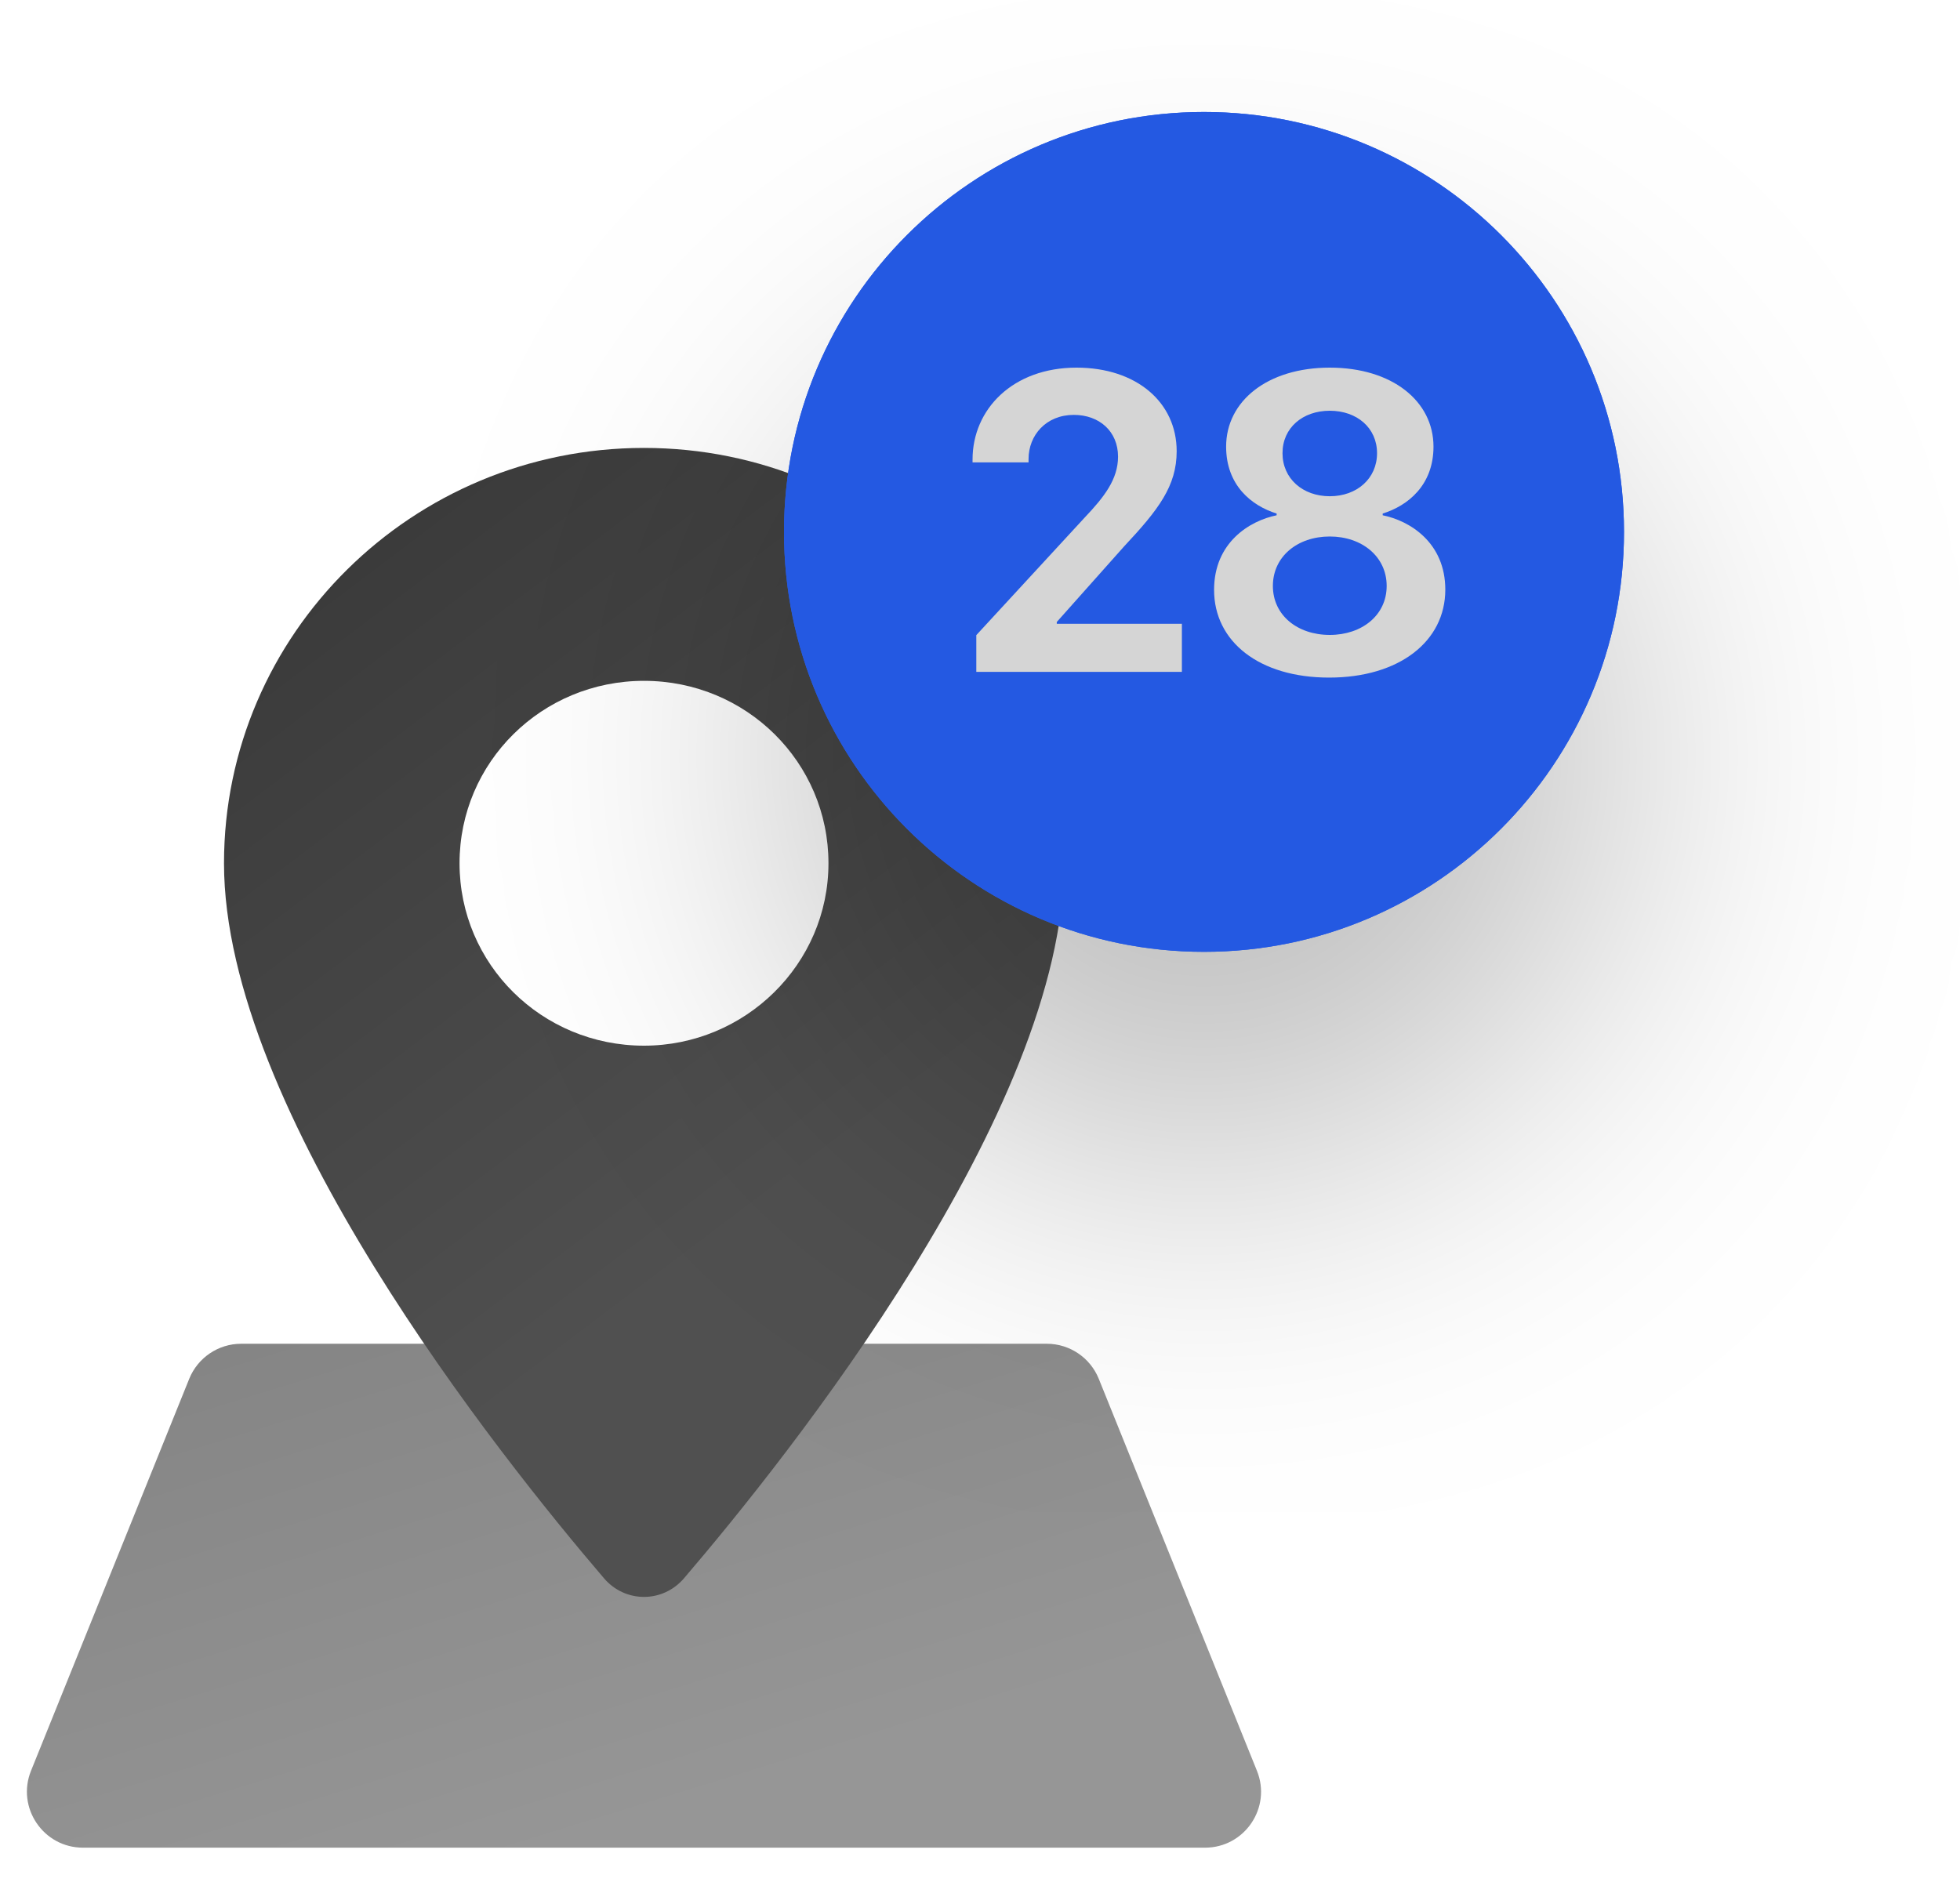
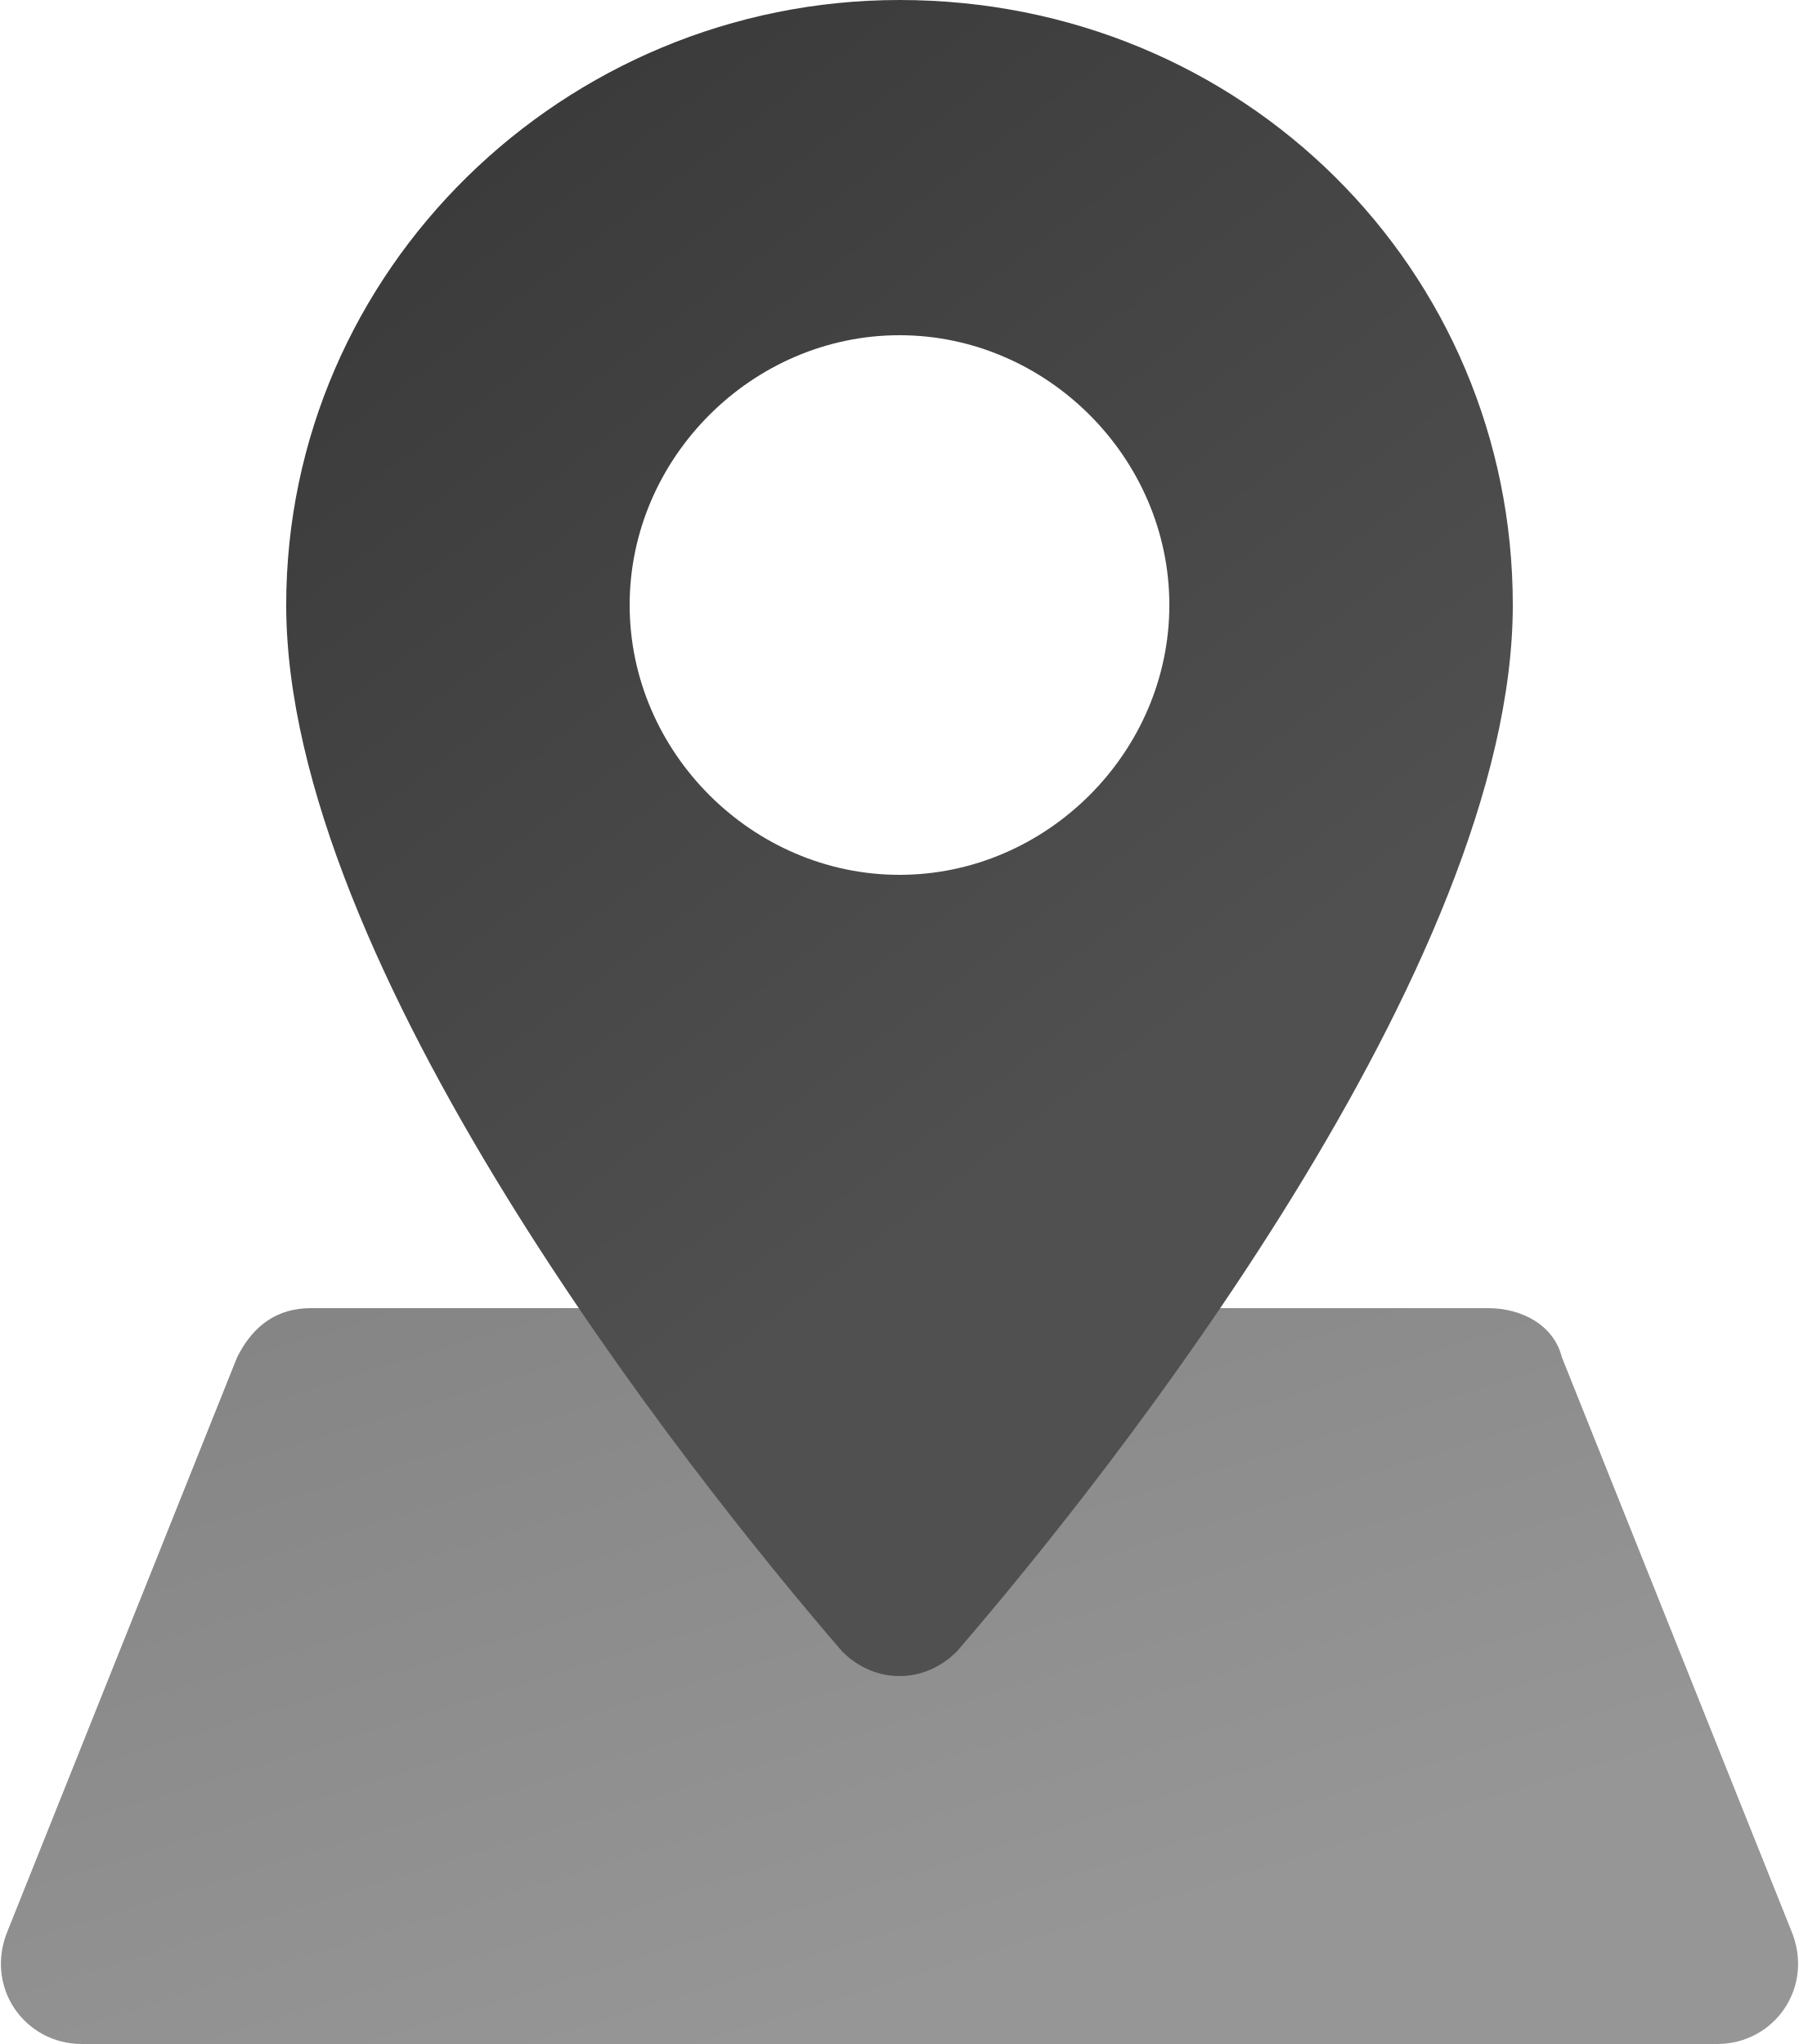
- <svg xmlns="http://www.w3.org/2000/svg" width="35" height="34" viewBox="0 0 35 34" fill="none">
-   <path d="M3.379 24.626C3.532 24.248 3.899 24 4.306 24H18.694C19.101 24 19.468 24.248 19.621 24.626L22.445 31.626C22.711 32.283 22.227 33 21.518 33H1.482C0.773 33 0.289 32.283 0.554 31.626L3.379 24.626Z" fill="url(#paint0_linear)" fill-opacity="0.6" />
-   <path d="M11.5 8C7.361 8 4 11.324 4 15.418C4 19.836 8.912 25.999 10.786 28.189C11.165 28.632 11.835 28.632 12.214 28.189C14.088 25.999 19 19.836 19 15.418C19 11.324 15.639 8 11.5 8ZM11.5 18.676C9.675 18.676 8.206 17.223 8.206 15.418C8.206 13.613 9.675 12.16 11.5 12.16C13.325 12.16 14.794 13.613 14.794 15.418C14.794 17.223 13.303 18.676 11.5 18.676Z" fill="url(#paint1_linear)" />
-   <g filter="url(#filter0_d)">
-     <circle cx="21.5" cy="9.5" r="7.5" fill="#2E61E5" />
-     <circle cx="21.5" cy="9.5" r="7.5" fill="#2459E2" />
-   </g>
-   <path d="M18.367 8.258C18.367 8.246 18.367 8.219 18.367 8.199C18.367 7.773 18.68 7.41 19.176 7.41C19.629 7.41 19.965 7.703 19.965 8.156C19.965 8.559 19.719 8.875 19.371 9.242L17.434 11.344V12H21.105V11.141H18.871V11.109L20.074 9.758C20.688 9.102 21.012 8.68 21.012 8.059C21.012 7.188 20.297 6.566 19.223 6.566C18.086 6.566 17.367 7.309 17.367 8.207V8.258H18.367ZM23.746 11.34C23.168 11.34 22.73 10.988 22.73 10.465C22.73 9.941 23.168 9.582 23.746 9.582C24.32 9.582 24.762 9.941 24.762 10.465C24.762 10.988 24.32 11.34 23.746 11.34ZM23.746 8.863C23.262 8.863 22.902 8.547 22.902 8.094C22.902 7.641 23.262 7.336 23.746 7.336C24.23 7.336 24.59 7.641 24.59 8.094C24.59 8.547 24.23 8.863 23.746 8.863ZM23.734 12.102C24.984 12.102 25.809 11.457 25.809 10.531C25.809 9.691 25.176 9.301 24.691 9.203V9.172C25.133 9.035 25.598 8.672 25.598 7.977C25.598 7.164 24.859 6.566 23.746 6.566C22.633 6.566 21.895 7.164 21.895 7.977C21.895 8.664 22.344 9.031 22.797 9.172V9.203C22.316 9.301 21.68 9.688 21.68 10.535C21.68 11.461 22.488 12.102 23.734 12.102Z" fill="#D5D5D5" />
-   <defs>
-     <filter id="filter0_d" x="8" y="0" width="27" height="27" filterUnits="userSpaceOnUse" color-interpolation-filters="sRGB">
-       <feFlood flood-opacity="0" result="BackgroundImageFix" />
-       <feColorMatrix in="SourceAlpha" type="matrix" values="0 0 0 0 0 0 0 0 0 0 0 0 0 0 0 0 0 0 127 0" />
-       <feOffset dy="4" />
-       <feGaussianBlur stdDeviation="3" />
-       <feColorMatrix type="matrix" values="0 0 0 0 0 0 0 0 0 0 0 0 0 0 0 0 0 0 0.25 0" />
-       <feBlend mode="normal" in2="BackgroundImageFix" result="effect1_dropShadow" />
-       <feBlend mode="normal" in="SourceGraphic" in2="effect1_dropShadow" result="shape" />
-     </filter>
-     <linearGradient id="paint0_linear" x1="3.632" y1="34.956" x2="0.543" y2="24.954" gradientUnits="userSpaceOnUse">
-       <stop stop-color="#505050" />
-       <stop offset="1" stop-color="#333333" />
-     </linearGradient>
-     <linearGradient id="paint1_linear" x1="4" y1="29" x2="-7.431" y2="13.879" gradientUnits="userSpaceOnUse">
-       <stop stop-color="#505050" />
-       <stop offset="1" stop-color="#333333" />
-     </linearGradient>
-   </defs>
+ <svg xmlns="http://www.w3.org/2000/svg" version="1.1" id="Слой_1" x="0px" y="0px" viewBox="0 0 22 25" style="enable-background:new 0 0 22 25;" xml:space="preserve">
+   <style type="text/css">
+ 	.st0{fill:url(#SVGID_1_);fill-opacity:0.6;}
+ 	.st1{fill:url(#SVGID_2_);}
+ </style>
+   <linearGradient id="SVGID_1_" gradientUnits="userSpaceOnUse" x1="11.167" y1="-4.48" x2="8.078" y2="5.522" gradientTransform="matrix(1 0 0 -1 0 20)">
+     <stop offset="0" style="stop-color:#505050" />
+     <stop offset="1" style="stop-color:#333333" />
+   </linearGradient>
+   <path class="st0" d="M2.9,16.6C3.1,16.2,3.4,16,3.8,16h14.4c0.4,0,0.8,0.2,0.9,0.6l2.8,7c0.3,0.7-0.2,1.4-0.9,1.4H1  c-0.7,0-1.2-0.7-0.9-1.4L2.9,16.6z" />
+   <linearGradient id="SVGID_2_" gradientUnits="userSpaceOnUse" x1="14.469" y1="7.278" x2="3.038" y2="22.399" gradientTransform="matrix(1 0 0 -1 0 20)">
+     <stop offset="0" style="stop-color:#505050" />
+     <stop offset="1" style="stop-color:#333333" />
+   </linearGradient>
+   <path class="st1" d="M11,0C6.9,0,3.5,3.3,3.5,7.4c0,4.4,4.9,10.6,6.8,12.8c0.4,0.4,1,0.4,1.4,0c1.9-2.2,6.8-8.4,6.8-12.8  C18.5,3.3,15.2,0,11,0z M11,10.7c-1.8,0-3.3-1.5-3.3-3.3c0-1.8,1.5-3.3,3.3-3.3c1.8,0,3.3,1.5,3.3,3.3C14.3,9.2,12.8,10.7,11,10.7z" />
</svg>
